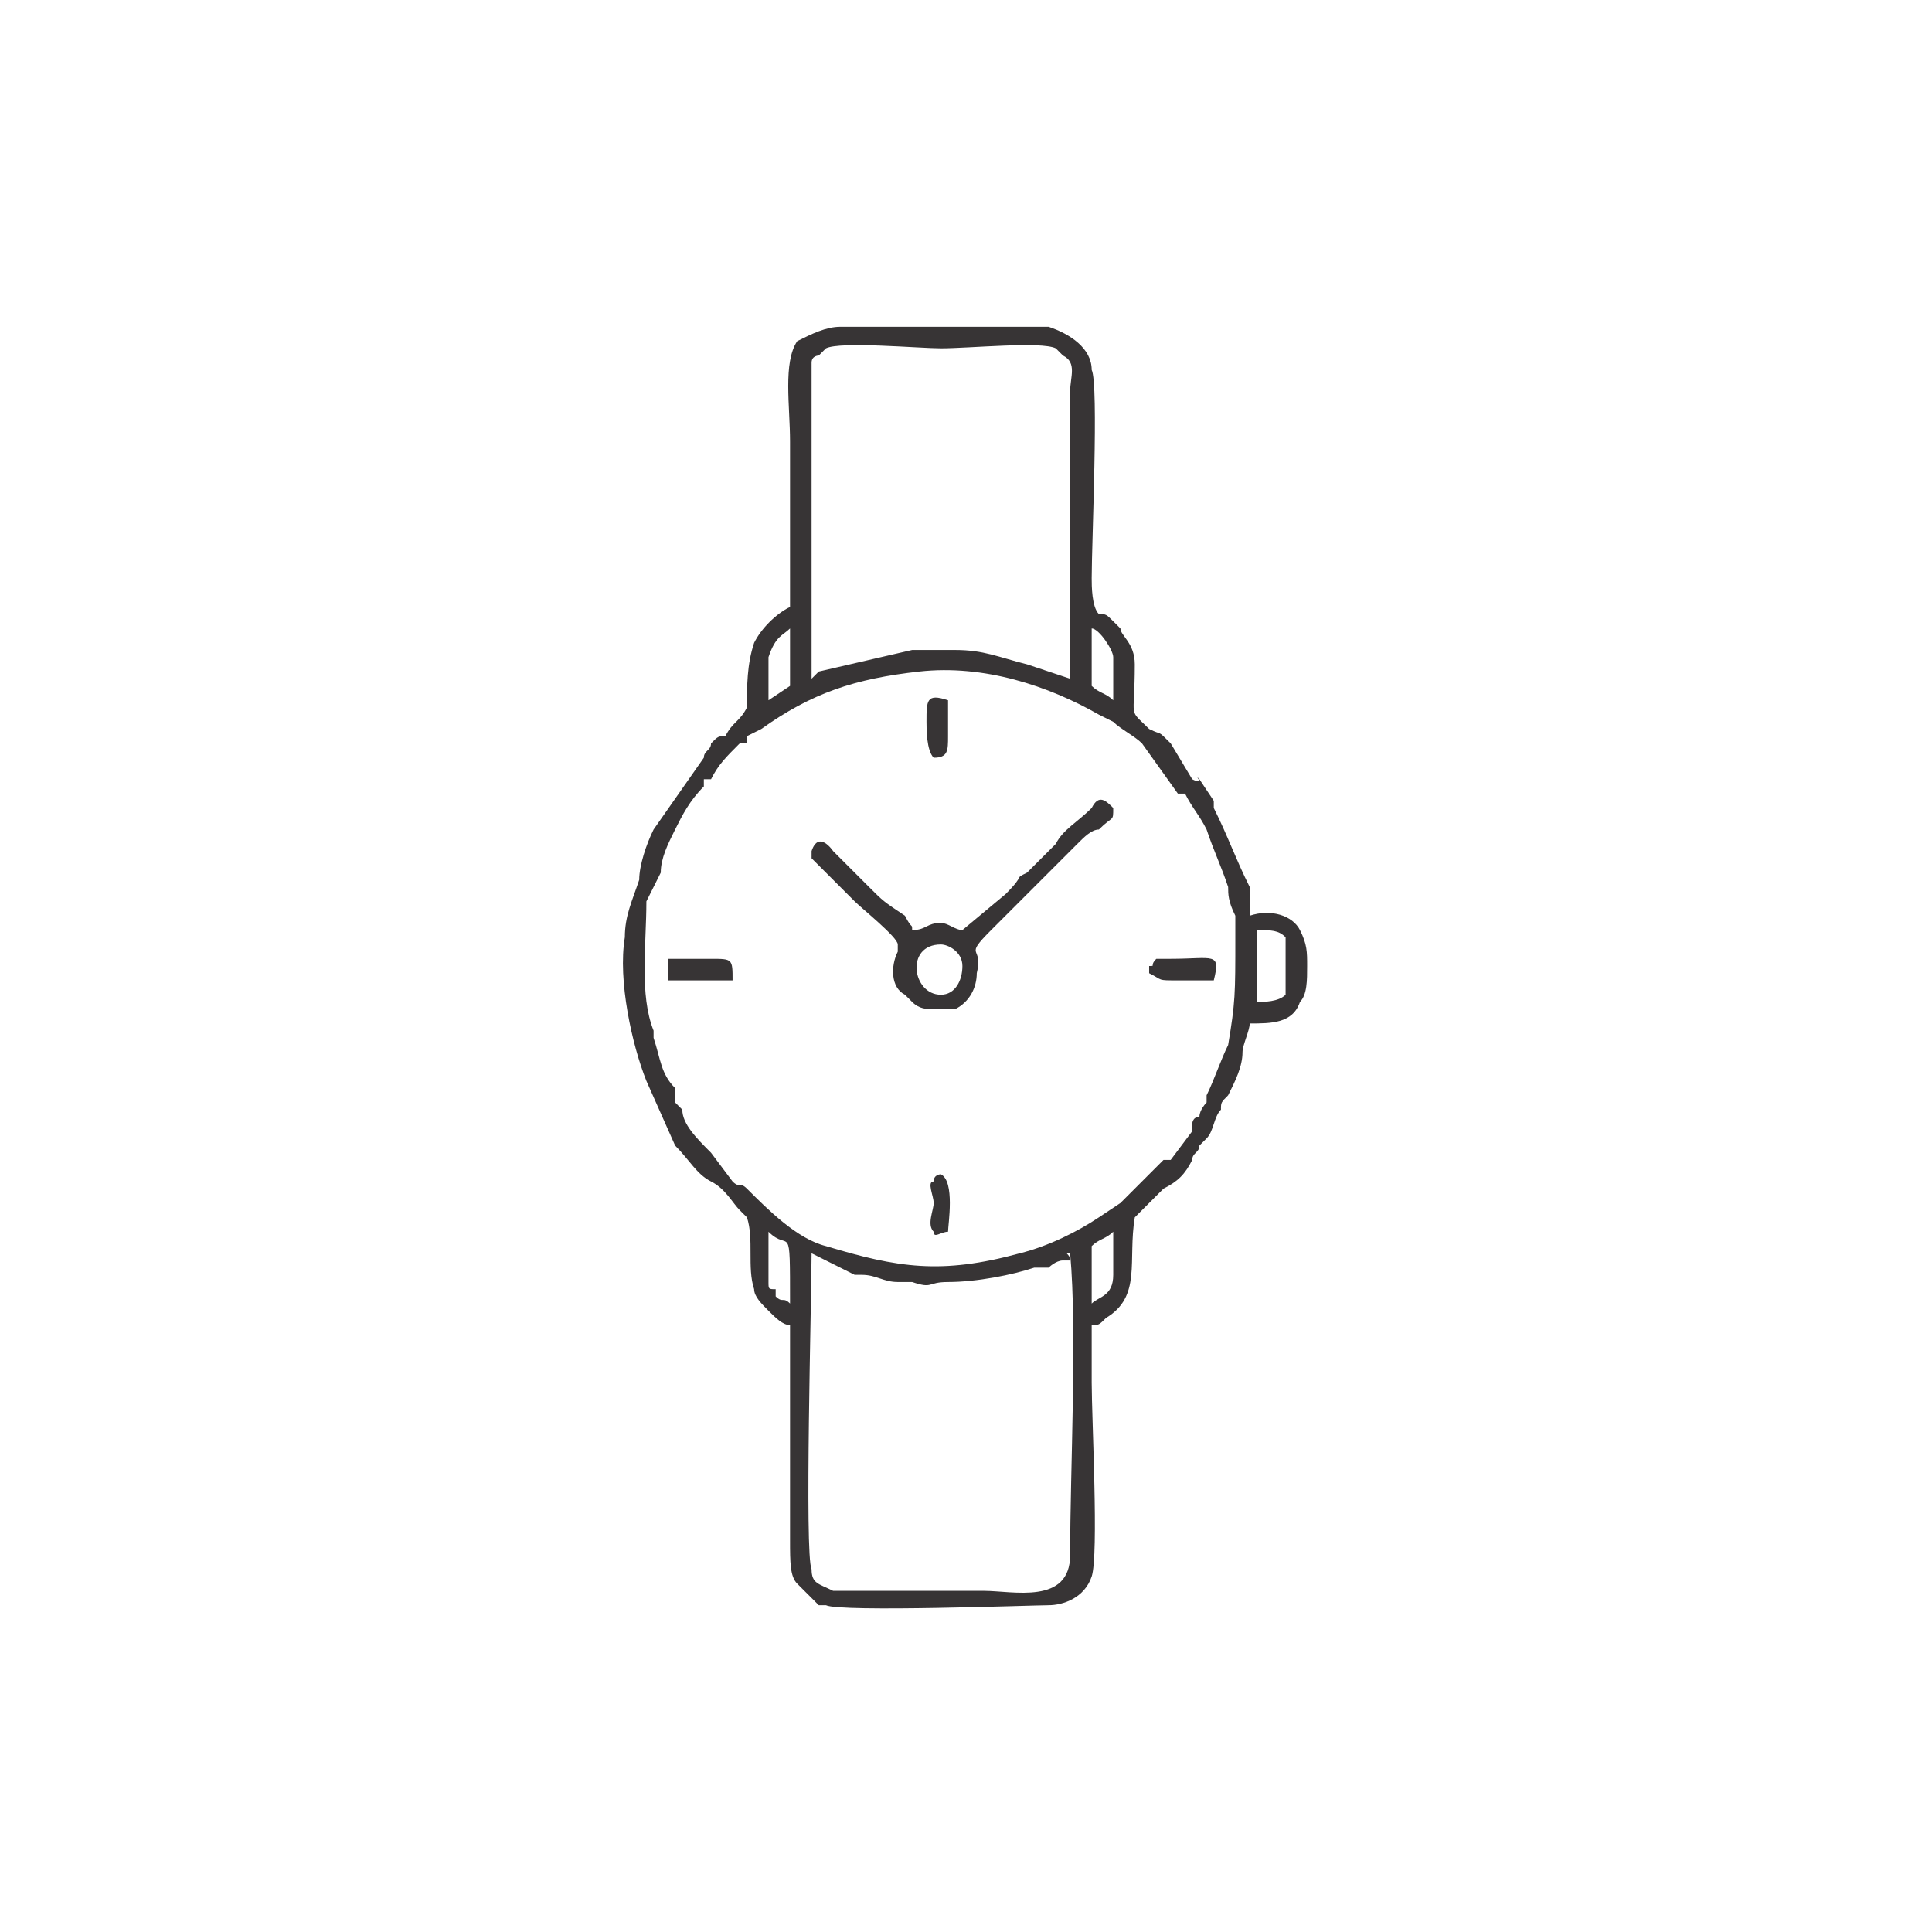
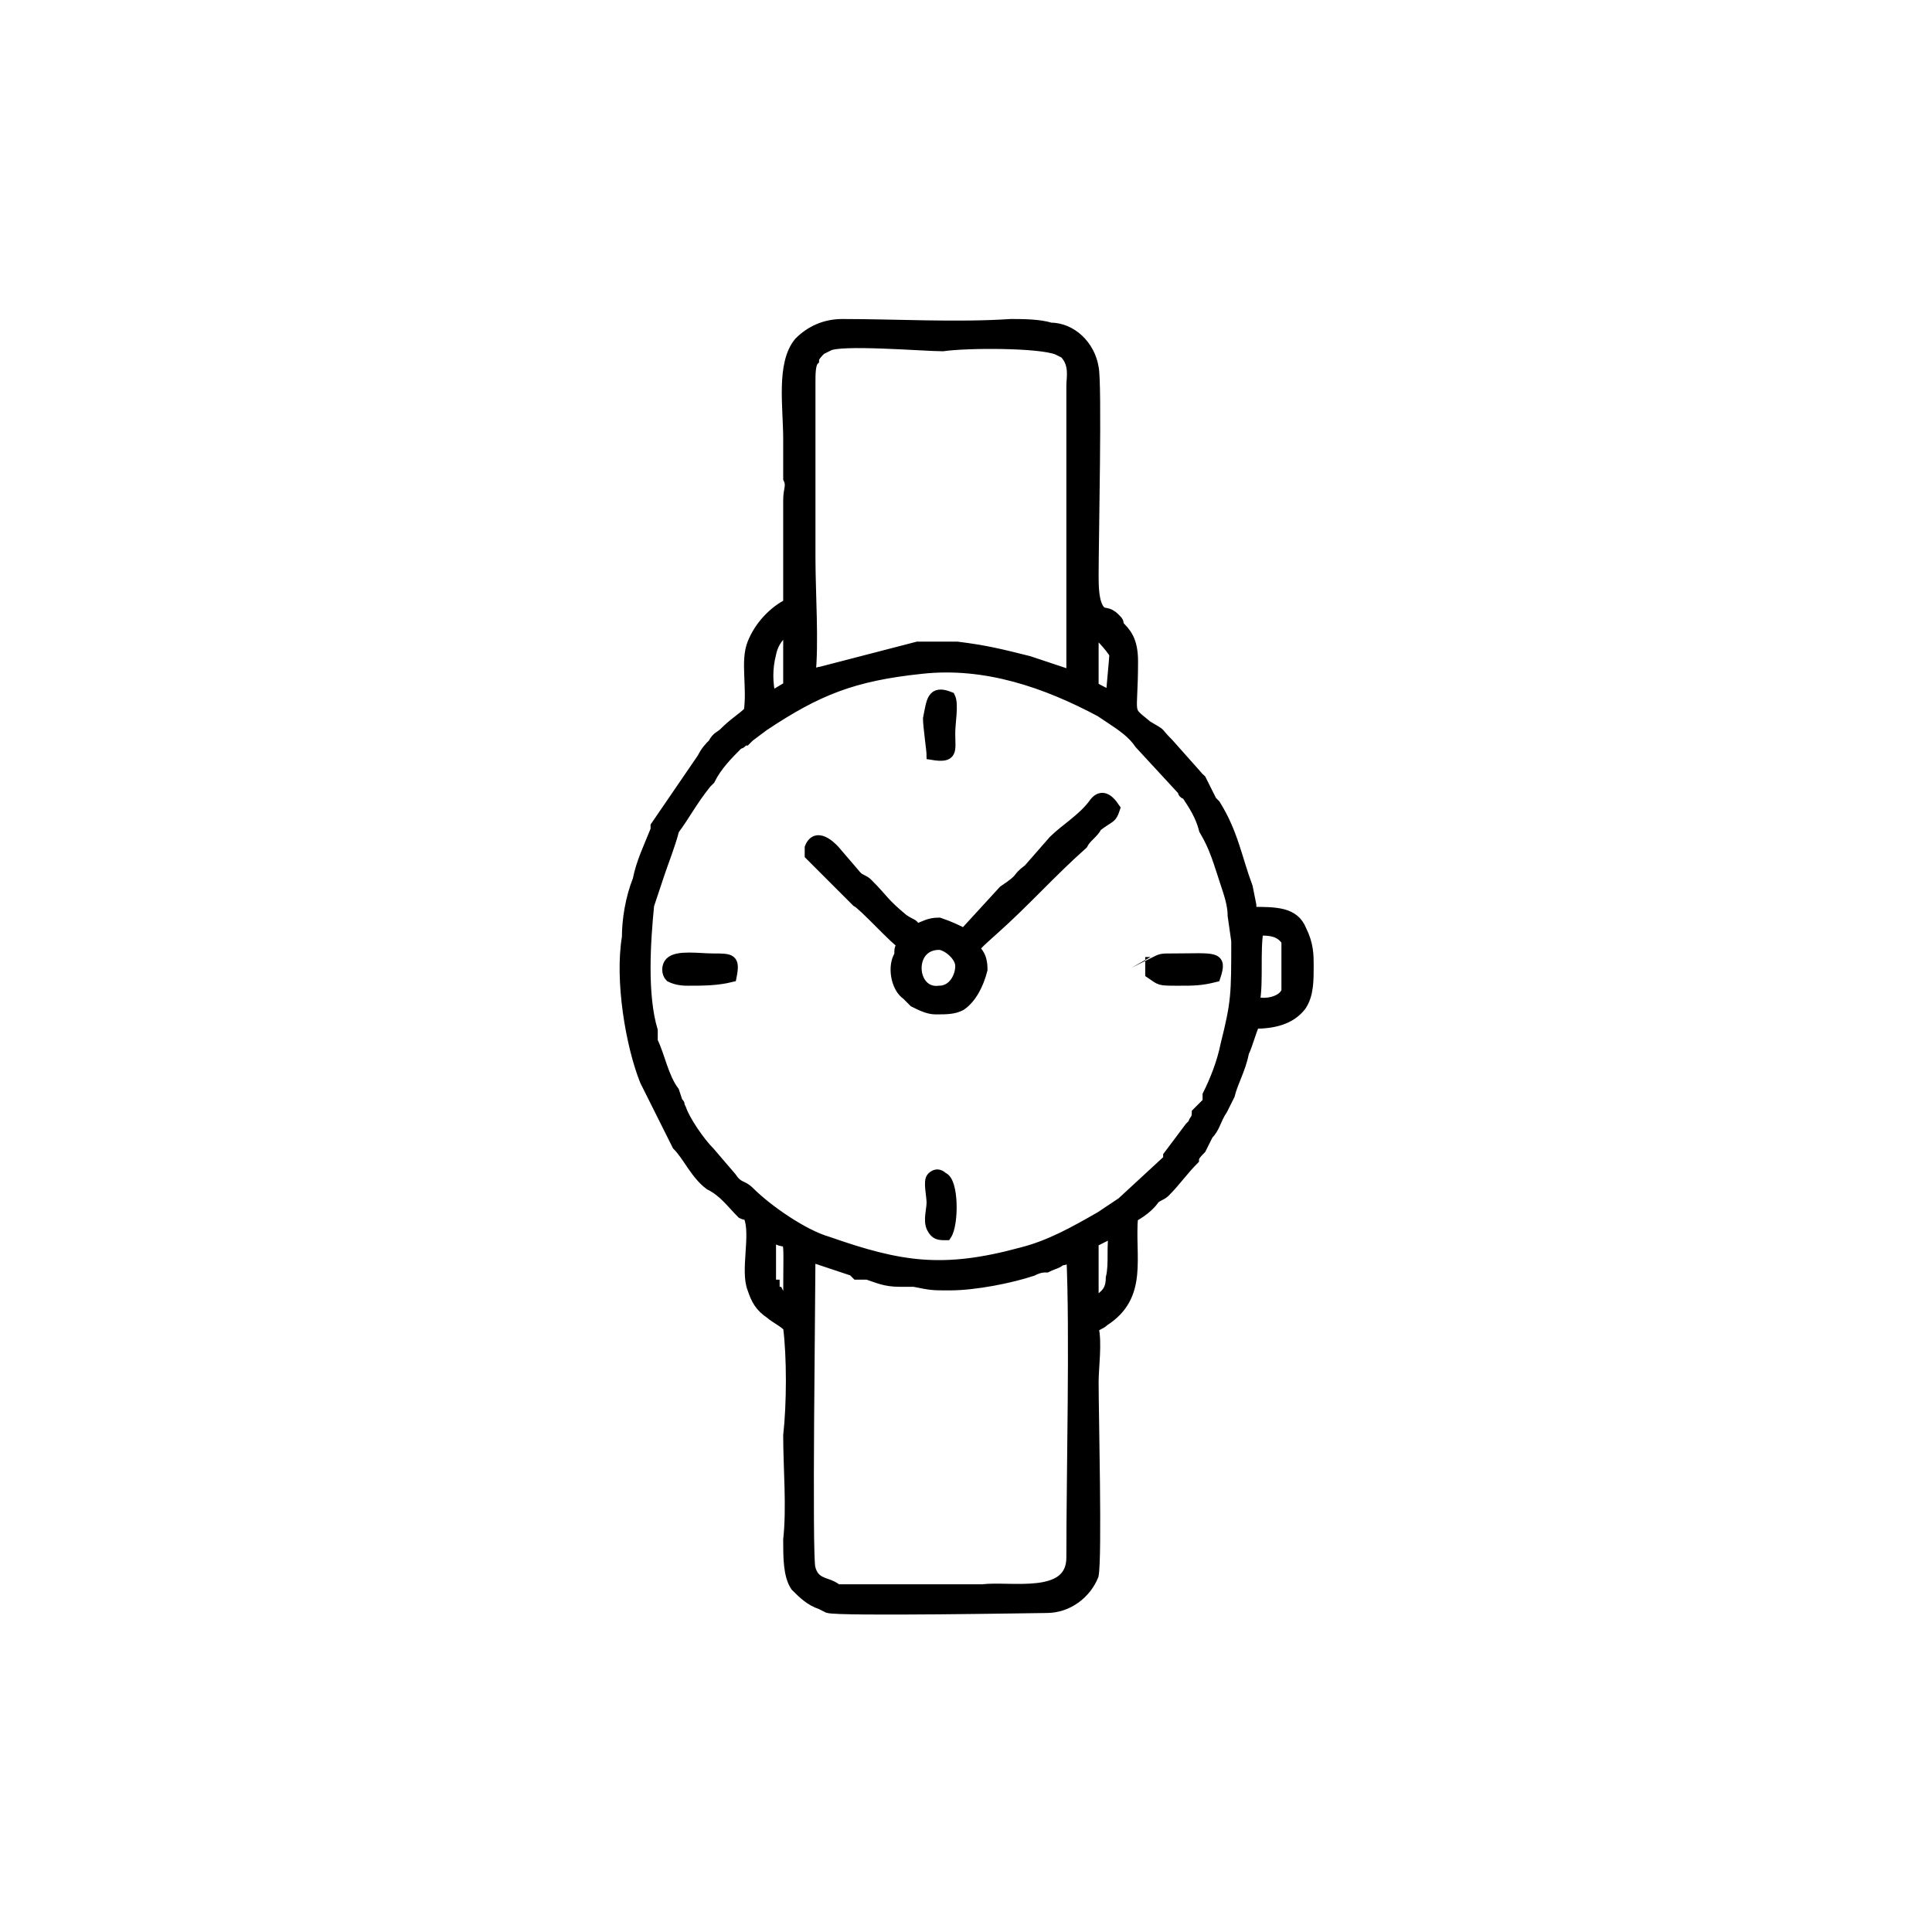
- <svg xmlns="http://www.w3.org/2000/svg" xml:space="preserve" width="76px" height="76px" version="1.1" style="shape-rendering:geometricPrecision; text-rendering:geometricPrecision; image-rendering:optimizeQuality; fill-rule:evenodd; clip-rule:evenodd" viewBox="0 0 2.69 2.68">
+ <svg xmlns="http://www.w3.org/2000/svg" xml:space="preserve" width="76px" height="76px" version="1.1" style="shape-rendering:geometricPrecision; text-rendering:geometricPrecision; image-rendering:optimizeQuality; fill-rule:evenodd; clip-rule:evenodd" viewBox="0 0 5.39 5.38">
  <defs>
    <style type="text/css">
   
+     .str0 {stroke:black;stroke-width:0.03;stroke-miterlimit:22.926}
    .fil0 {fill:none}
-     .fil1 {fill:#373435}
+     .fil1 {fill:black}
   
  </style>
  </defs>
  <g id="Layer_x0020_1">
-     <rect class="fil0" width="2.69" height="2.68" rx="0.38" ry="0.38" />
-     <path class="fil1" d="M1.1 0.84c-0.02,0.01 -0.04,0.03 -0.05,0.05 -0.01,0.03 -0.01,0.06 -0.01,0.09 -0.01,0.02 -0.02,0.02 -0.03,0.04 -0.01,0 -0.01,0 -0.02,0.01 0,0.01 -0.01,0.01 -0.01,0.02l-0.07 0.1c0,0 0,0 0,0 -0.01,0.02 -0.02,0.05 -0.02,0.07 -0.01,0.03 -0.02,0.05 -0.02,0.08 -0.01,0.06 0.01,0.15 0.03,0.2l0.04 0.09c0.02,0.02 0.03,0.04 0.05,0.05 0.02,0.01 0.03,0.03 0.04,0.04 0.01,0.01 0,0 0.01,0.01 0.01,0.03 0,0.07 0.01,0.1 0,0.01 0.01,0.02 0.02,0.03 0.01,0.01 0.02,0.02 0.03,0.02 0,0.05 0,0.11 0,0.15 0,0.05 0,0.1 0,0.15 0,0.03 0,0.05 0.01,0.06 0.01,0.01 0.02,0.02 0.03,0.03l0.01 0c0,0 0,0 0,0 0.02,0.01 0.29,0 0.31,0 0.02,0 0.05,-0.01 0.06,-0.04 0.01,-0.03 0,-0.22 0,-0.27 0,-0.02 0,-0.06 0,-0.08 0.01,0 0.01,0 0.02,-0.01 0.05,-0.03 0.03,-0.08 0.04,-0.14 0,0 0.01,-0.01 0.02,-0.02 0.01,-0.01 0.01,-0.01 0.02,-0.02 0.02,-0.01 0.03,-0.02 0.04,-0.04 0,-0.01 0.01,-0.01 0.01,-0.02l0.01 -0.01c0.01,-0.01 0.01,-0.03 0.02,-0.04 0,-0.01 0,-0.01 0.01,-0.02 0.01,-0.02 0.02,-0.04 0.02,-0.06 0,-0.01 0.01,-0.03 0.01,-0.04 0.03,0 0.06,0 0.07,-0.03 0.01,-0.01 0.01,-0.03 0.01,-0.05 0,-0.02 0,-0.03 -0.01,-0.05 -0.01,-0.02 -0.04,-0.03 -0.07,-0.02 0,-0.01 0,-0.01 0,-0.01l0 -0.03c-0.02,-0.04 -0.03,-0.07 -0.05,-0.11 0,-0.01 0,0 0,-0.01l-0.02 -0.03c-0.01,-0.01 0.01,0.01 -0.01,0l-0.03 -0.05c-0.02,-0.02 -0.01,-0.01 -0.03,-0.02 -0.03,-0.03 -0.02,-0.01 -0.02,-0.09 0,-0.03 -0.02,-0.04 -0.02,-0.05 -0.01,-0.01 -0.01,-0.01 -0.01,-0.01 -0.01,-0.01 -0.01,-0.01 -0.02,-0.01 -0.01,-0.01 -0.01,-0.04 -0.01,-0.05 0,-0.05 0.01,-0.27 0,-0.29 0,-0.03 -0.03,-0.05 -0.06,-0.06 -0.02,0 -0.04,0 -0.06,0 -0.07,0 -0.15,0 -0.23,0 -0.02,0 -0.04,0.01 -0.06,0.02 -0.02,0.03 -0.01,0.09 -0.01,0.14 0,0.02 0,0.03 0,0.05 0,0.02 0,0.02 0,0.03l0 0.15zm0.18 0.09c-0.09,0.01 -0.15,0.03 -0.22,0.08l-0.02 0.01c0,0 0,0.01 0,0.01 -0.01,0 -0.01,0 -0.01,0 -0.02,0.02 -0.03,0.03 -0.04,0.05 0,0 0,0 -0.01,0l0 0.01c-0.02,0.02 -0.03,0.04 -0.04,0.06 -0.01,0.02 -0.02,0.04 -0.02,0.06l-0.02 0.04c0,0.06 -0.01,0.13 0.01,0.18 0,0.01 0,0.01 0,0.01 0.01,0.03 0.01,0.05 0.03,0.07l0 0.02c0.01,0.01 0,0 0.01,0.01 0,0.02 0.02,0.04 0.04,0.06l0.03 0.04c0.01,0.01 0.01,0 0.02,0.01 0.03,0.03 0.07,0.07 0.11,0.08 0.1,0.03 0.16,0.04 0.27,0.01 0.04,-0.01 0.08,-0.03 0.11,-0.05l0.03 -0.02c0,0 0,0 0,0l0.06 -0.06c0,0 0,0 0,0 0,0 0,0 0.01,0l0.03 -0.04c0,0 0,0 0,-0.01 0,0 0,0 0,0 0,0 0,-0.01 0.01,-0.01 0,-0.01 0.01,-0.02 0.01,-0.02 0,-0.01 0,-0.01 0,-0.01 0.01,-0.02 0.02,-0.05 0.03,-0.07 0,0 0,0 0,0 0.01,-0.06 0.01,-0.07 0.01,-0.15l0 -0.03c-0.01,-0.02 -0.01,-0.03 -0.01,-0.04 -0.01,-0.03 -0.02,-0.05 -0.03,-0.08 -0.01,-0.02 -0.02,-0.03 -0.03,-0.05 0,0 0,0 -0.01,0l-0.05 -0.07c-0.01,-0.01 -0.03,-0.02 -0.04,-0.03l-0.02 -0.01c-0.07,-0.04 -0.16,-0.07 -0.25,-0.06zm0.04 0.85c-0.03,0 -0.02,0.01 -0.05,0 -0.01,0 -0.01,0 -0.02,0 -0.02,0 -0.03,-0.01 -0.05,-0.01l-0.01 0c0,0 0,0 0,0l-0.06 -0.03c0,0.06 -0.01,0.42 0,0.44 0,0.02 0.01,0.02 0.03,0.03 0,0 0,0 0.01,0l0.2 0c0.04,0 0.12,0.02 0.12,-0.05 0,-0.12 0.01,-0.31 0,-0.42 -0.01,0 0,0 0,0.01 -0.01,0 -0.01,0 -0.01,0 -0.01,0 -0.02,0.01 -0.02,0.01 -0.01,0 -0.01,0 -0.02,0 -0.03,0.01 -0.08,0.02 -0.12,0.02zm-0.19 -0.84c0,0 0.01,-0.01 0.01,-0.01l0.13 -0.03c0.02,0 0.04,0 0.06,0 0.04,0 0.06,0.01 0.1,0.02l0.06 0.02 0 -0.4c0,-0.02 0.01,-0.04 -0.01,-0.05l-0.01 -0.01c-0.02,-0.01 -0.12,0 -0.16,0 -0.03,0 -0.14,-0.01 -0.16,0l-0.01 0.01c0,0 -0.01,0 -0.01,0.01 0,0.01 0,0.02 0,0.03l0 0.25c0,0.04 0,0.11 0,0.16zm0.21 0.35c-0.01,0 -0.02,-0.01 -0.03,-0.01 -0.02,0 -0.02,0.01 -0.04,0.01 0,-0.01 0,0 -0.01,-0.02 -0.03,-0.02 -0.03,-0.02 -0.05,-0.04 -0.01,-0.01 -0.01,-0.01 -0.02,-0.02l-0.03 -0.03c0,0 -0.02,-0.03 -0.03,0 0,0.01 0,0 0,0.01l0.06 0.06c0.01,0.01 0.06,0.05 0.06,0.06 0,0.01 0,0.01 0,0.01 -0.01,0.02 -0.01,0.05 0.01,0.06 0.01,0.01 0.01,0.01 0.01,0.01 0.01,0.01 0.02,0.01 0.03,0.01 0.01,0 0.03,0 0.03,0 0.02,-0.01 0.03,-0.03 0.03,-0.05 0.01,-0.04 -0.02,-0.02 0.02,-0.06 0.04,-0.04 0.08,-0.08 0.12,-0.12 0.01,-0.01 0.02,-0.02 0.03,-0.02 0.02,-0.02 0.02,-0.01 0.02,-0.03 -0.01,-0.01 -0.02,-0.02 -0.03,0 -0.02,0.02 -0.04,0.03 -0.05,0.05l-0.04 0.04c-0.02,0.01 0,0 -0.03,0.03l-0.06 0.05zm0.41 0.1c0.01,0 0.03,0 0.04,-0.01l0 -0.08c-0.01,-0.01 -0.02,-0.01 -0.04,-0.01 0,0.03 0,0.07 0,0.1zm-0.44 -0.08c-0.05,0 -0.04,0.07 0,0.07 0.02,0 0.03,-0.02 0.03,-0.04 0,-0.02 -0.02,-0.03 -0.03,-0.03zm0.29 0.03l0 0.01c0.02,0.01 0.01,0.01 0.04,0.01 0.02,0 0.03,0 0.05,0 0.01,-0.04 0,-0.03 -0.06,-0.03 -0.01,0 -0.02,0 -0.02,0 -0.01,0.01 0,0.01 -0.01,0.01zm-0.58 0.02c0,-0.03 0,-0.03 -0.03,-0.03 -0.02,0 -0.05,0 -0.06,0 0,0.01 0,0.02 0,0.02 0,0.01 0,0.01 0,0.01 0.01,0 0.02,0 0.03,0 0.02,0 0.04,0 0.06,0zm0.28 -0.31c0.02,0 0.02,-0.01 0.02,-0.03 0,-0.02 0,-0.04 0,-0.05 -0.03,-0.01 -0.03,0 -0.03,0.03 0,0.01 0,0.04 0.01,0.05zm0 0.62c0,0.01 -0.01,0.03 0,0.04 0,0.01 0.01,0 0.02,0 0,-0.01 0.01,-0.07 -0.01,-0.08 0,0 -0.01,0 -0.01,0.01 -0.01,0 0,0.02 0,0.03zm0.22 0.06l0 0.08c0.01,-0.01 0.03,-0.01 0.03,-0.04 0,-0.02 0,-0.04 0,-0.06 -0.01,0.01 -0.02,0.01 -0.03,0.02zm-0.45 -0.76l0.03 -0.02 0 -0.08c-0.01,0.01 -0.02,0.01 -0.03,0.04 0,0.02 0,0.04 0,0.06zm0.45 -0.02c0.01,0.01 0.02,0.01 0.03,0.02 0,-0.01 0,-0.06 0,-0.06 0,-0.01 -0.02,-0.04 -0.03,-0.04l0 0.08zm-0.42 0.86c0,-0.12 0,-0.07 -0.03,-0.1 0,0.02 0,0.05 0,0.06l0 0.01c0,0.01 0,0.01 0.01,0.01 0,0 0,0 0,0.01 0.01,0.01 0.01,0 0.02,0.01z" />
+     <rect class="fil0" width="5.39" height="5.38" rx="0.76" ry="0.75" />
+     <path class="fil1 str0" d="M2.2 1.68c-0.04,0.02 -0.08,0.06 -0.1,0.11 -0.02,0.05 0,0.12 -0.01,0.19 -0.02,0.02 -0.04,0.03 -0.07,0.06 -0.01,0.01 -0.02,0.01 -0.03,0.03 -0.01,0.01 -0.02,0.02 -0.03,0.04l-0.13 0.19c0,0 0,0 0,0.01 -0.02,0.05 -0.04,0.09 -0.05,0.14 -0.02,0.05 -0.03,0.11 -0.03,0.16 -0.02,0.12 0.01,0.3 0.05,0.4l0.09 0.18c0.03,0.03 0.05,0.08 0.09,0.11 0.04,0.02 0.06,0.05 0.09,0.08 0.02,0.01 0.01,-0.01 0.02,0.01 0.02,0.05 -0.01,0.15 0.01,0.2 0.01,0.03 0.02,0.05 0.05,0.07 0.01,0.01 0.05,0.03 0.05,0.04 0.01,0.08 0.01,0.21 0,0.3 0,0.09 0.01,0.2 0,0.29 0,0.05 0,0.1 0.02,0.13 0.02,0.02 0.04,0.04 0.07,0.05l0.02 0.01c0,0 0,0 0,0 0.03,0.01 0.59,0 0.61,0 0.06,0 0.11,-0.04 0.13,-0.09 0.01,-0.05 0,-0.45 0,-0.54 0,-0.04 0.01,-0.11 0,-0.15 0.01,-0.01 0.02,-0.01 0.03,-0.02 0.11,-0.07 0.07,-0.18 0.08,-0.29 0,0 0.04,-0.02 0.06,-0.05 0.01,-0.01 0.02,-0.01 0.03,-0.02 0.03,-0.03 0.05,-0.06 0.08,-0.09 0,-0.01 0.01,-0.02 0.02,-0.03l0.02 -0.04c0.02,-0.02 0.02,-0.04 0.04,-0.07 0.01,-0.02 0.01,-0.02 0.02,-0.04 0.01,-0.04 0.03,-0.07 0.04,-0.12 0.01,-0.02 0.02,-0.06 0.03,-0.08 0.05,0 0.1,-0.01 0.13,-0.05 0.02,-0.03 0.02,-0.07 0.02,-0.11 0,-0.03 0,-0.06 -0.02,-0.1 -0.02,-0.05 -0.07,-0.05 -0.14,-0.05 0,-0.01 0,-0.02 0,-0.02l-0.01 -0.05c-0.03,-0.08 -0.04,-0.15 -0.09,-0.23 -0.01,-0.01 0,0 -0.01,-0.01l-0.03 -0.06c-0.02,-0.02 0.01,0.02 -0.01,-0.01l-0.08 -0.09c-0.04,-0.04 -0.01,-0.02 -0.06,-0.05 -0.06,-0.05 -0.04,-0.02 -0.04,-0.18 0,-0.06 -0.02,-0.08 -0.04,-0.1 0,-0.01 0,-0.01 -0.01,-0.02 -0.02,-0.02 -0.03,-0.01 -0.04,-0.02 -0.02,-0.02 -0.02,-0.07 -0.02,-0.1 0,-0.1 0.01,-0.54 0,-0.58 -0.01,-0.06 -0.06,-0.11 -0.12,-0.11 -0.03,-0.01 -0.08,-0.01 -0.11,-0.01 -0.15,0.01 -0.32,0 -0.47,0 -0.05,0 -0.09,0.02 -0.12,0.05 -0.05,0.06 -0.03,0.18 -0.03,0.27 0,0.04 0,0.07 0,0.11 0.01,0.02 0,0.03 0,0.06l0 0.29zm0.37 0.18c-0.19,0.02 -0.29,0.06 -0.44,0.16l-0.04 0.03c0,0 -0.01,0.01 -0.01,0.01 -0.01,0 -0.01,0.01 -0.02,0.01 -0.03,0.03 -0.06,0.06 -0.08,0.1 0,0 0,0 0,0l-0.01 0.01c-0.04,0.05 -0.06,0.09 -0.09,0.13 -0.01,0.04 -0.03,0.09 -0.04,0.12l-0.03 0.09c-0.01,0.1 -0.02,0.25 0.01,0.35 0,0.01 0,0.02 0,0.03 0.02,0.04 0.03,0.1 0.06,0.14l0.01 0.03c0.01,0.01 0,0 0.01,0.02 0.01,0.03 0.05,0.09 0.08,0.12l0.06 0.07c0.02,0.03 0.03,0.02 0.05,0.04 0.05,0.05 0.15,0.12 0.22,0.14 0.2,0.07 0.32,0.09 0.54,0.03 0.08,-0.02 0.15,-0.06 0.22,-0.1l0.06 -0.04c0,0 0,0 0,0l0.13 -0.12c0,0 0,0 0,0 0,-0.01 0,-0.01 0,-0.01l0.06 -0.08c0,0 0,0 0,0 0,0 0.01,-0.01 0.01,-0.01 0,-0.01 0.01,-0.01 0.01,-0.03 0.01,-0.01 0.02,-0.02 0.03,-0.03 0,-0.01 0,-0.01 0,-0.02 0.02,-0.04 0.04,-0.09 0.05,-0.14 0,0 0,0 0,0 0.03,-0.12 0.03,-0.14 0.03,-0.29l-0.01 -0.07c0,-0.03 -0.01,-0.06 -0.02,-0.09 -0.02,-0.06 -0.03,-0.1 -0.06,-0.15 -0.01,-0.04 -0.03,-0.07 -0.05,-0.1 -0.01,0 -0.01,-0.01 -0.01,-0.01l-0.12 -0.13c-0.02,-0.03 -0.05,-0.05 -0.08,-0.07l-0.03 -0.02c-0.15,-0.08 -0.32,-0.14 -0.5,-0.12zm0.08 1.72c-0.05,0 -0.05,0 -0.1,-0.01 -0.01,0 -0.02,0 -0.04,0 -0.04,0 -0.06,-0.01 -0.09,-0.02l-0.03 0c0,0 -0.01,-0.01 -0.01,-0.01l-0.12 -0.04c0,0.1 -0.01,0.84 0,0.87 0.01,0.04 0.04,0.04 0.06,0.05 0.02,0.01 0.01,0.01 0.02,0.01l0.4 0c0.08,-0.01 0.25,0.03 0.25,-0.09 0,-0.24 0.01,-0.63 0,-0.84 -0.01,0 0.01,-0.01 -0.01,0 -0.01,0.01 -0.01,0.01 -0.02,0.01 -0.01,0.01 -0.02,0.01 -0.04,0.02 -0.01,0 -0.02,0 -0.04,0.01 -0.06,0.02 -0.16,0.04 -0.23,0.04zm-0.39 -1.7c0.01,0 0.02,-0.01 0.03,-0.01l0.27 -0.07c0.03,0 0.07,0 0.11,0 0.08,0.01 0.12,0.02 0.2,0.04l0.12 0.04 0 -0.81c0,-0.02 0.01,-0.06 -0.02,-0.09l-0.02 -0.01c-0.05,-0.02 -0.25,-0.02 -0.32,-0.01 -0.05,0 -0.29,-0.02 -0.32,0l-0.02 0.01c-0.01,0.01 -0.02,0.02 -0.02,0.03 -0.01,0.01 -0.01,0.04 -0.01,0.06l0 0.49c0,0.1 0.01,0.24 0,0.33zm0.43 0.72c-0.02,-0.01 -0.04,-0.02 -0.07,-0.03 -0.03,0 -0.04,0.01 -0.07,0.02 0,-0.02 0,-0.01 -0.03,-0.03 -0.06,-0.05 -0.05,-0.05 -0.1,-0.1 -0.01,-0.01 -0.02,-0.01 -0.03,-0.02l-0.06 -0.07c0,0 -0.05,-0.06 -0.07,-0.01 0,0.02 0,0 0,0.02l0.13 0.13c0.02,0.01 0.11,0.11 0.13,0.12 -0.01,0.01 -0.01,0.01 -0.01,0.03 -0.02,0.03 -0.01,0.09 0.02,0.11 0.01,0.01 0.01,0.01 0.02,0.02 0.02,0.01 0.04,0.02 0.06,0.02 0.03,0 0.05,0 0.07,-0.01 0.03,-0.02 0.05,-0.06 0.06,-0.1 0,-0.08 -0.06,-0.03 0.03,-0.11 0.09,-0.08 0.16,-0.16 0.25,-0.24 0.01,-0.02 0.03,-0.03 0.04,-0.05 0.04,-0.03 0.04,-0.02 0.05,-0.05 -0.02,-0.03 -0.04,-0.04 -0.06,-0.01 -0.03,0.04 -0.08,0.07 -0.11,0.1l-0.07 0.08c-0.04,0.03 -0.01,0.02 -0.07,0.06l-0.11 0.12zm0.81 0.19c0.03,0.01 0.08,0 0.09,-0.03l0 -0.14c-0.02,-0.03 -0.05,-0.03 -0.08,-0.03 -0.01,0.06 0,0.14 -0.01,0.2zm-0.88 -0.16c-0.09,0 -0.08,0.14 0,0.13 0.04,0 0.06,-0.04 0.06,-0.07 0,-0.03 -0.04,-0.06 -0.06,-0.06zm0.59 0.05l0 0.03c0.03,0.02 0.02,0.02 0.08,0.02 0.04,0 0.06,0 0.1,-0.01 0.02,-0.06 0,-0.05 -0.12,-0.05 -0.03,0 -0.03,0 -0.05,0.01 0,0 0.01,0 -0.01,0zm-1.17 0.04c0.01,-0.05 0,-0.05 -0.05,-0.05 -0.04,0 -0.1,-0.01 -0.12,0.01 -0.01,0.01 -0.01,0.03 0,0.04 0,0 0,0 0,0 0.02,0.01 0.04,0.01 0.05,0.01 0.04,0 0.08,0 0.12,-0.01zm0.56 -0.62c0.06,0.01 0.05,-0.01 0.05,-0.06 0,-0.03 0.01,-0.08 0,-0.1 -0.05,-0.02 -0.05,0.01 -0.06,0.06 0,0.02 0.01,0.09 0.01,0.1zm0 1.25c0,0.02 -0.01,0.05 0,0.07 0.01,0.02 0.02,0.02 0.04,0.02 0.02,-0.03 0.02,-0.15 -0.01,-0.16 -0.01,-0.01 -0.02,-0.01 -0.03,0 -0.01,0.01 0,0.05 0,0.07zm0.45 0.11l0 0.18c0.02,-0.03 0.05,-0.03 0.05,-0.08 0.01,-0.04 0,-0.09 0.01,-0.13 -0.02,0.01 -0.04,0.02 -0.06,0.03zm-0.9 -1.52l0.05 -0.03 0 -0.17c-0.01,0.02 -0.04,0.03 -0.05,0.08 -0.01,0.04 -0.01,0.08 0,0.12zm0.9 -0.03c0.01,0.01 0.04,0.02 0.05,0.03 0,-0.01 0.01,-0.11 0.01,-0.12 -0.01,-0.02 -0.05,-0.06 -0.06,-0.07l0 0.16zm-0.85 1.72c0,-0.24 0.01,-0.14 -0.05,-0.19 0,0.03 0,0.09 0,0.12l0 0.02c0.01,0 0.01,0 0.01,0 0,0.01 0,0.02 0.01,0.02 0.01,0.02 0.02,0.01 0.03,0.03z" />
  </g>
</svg>
